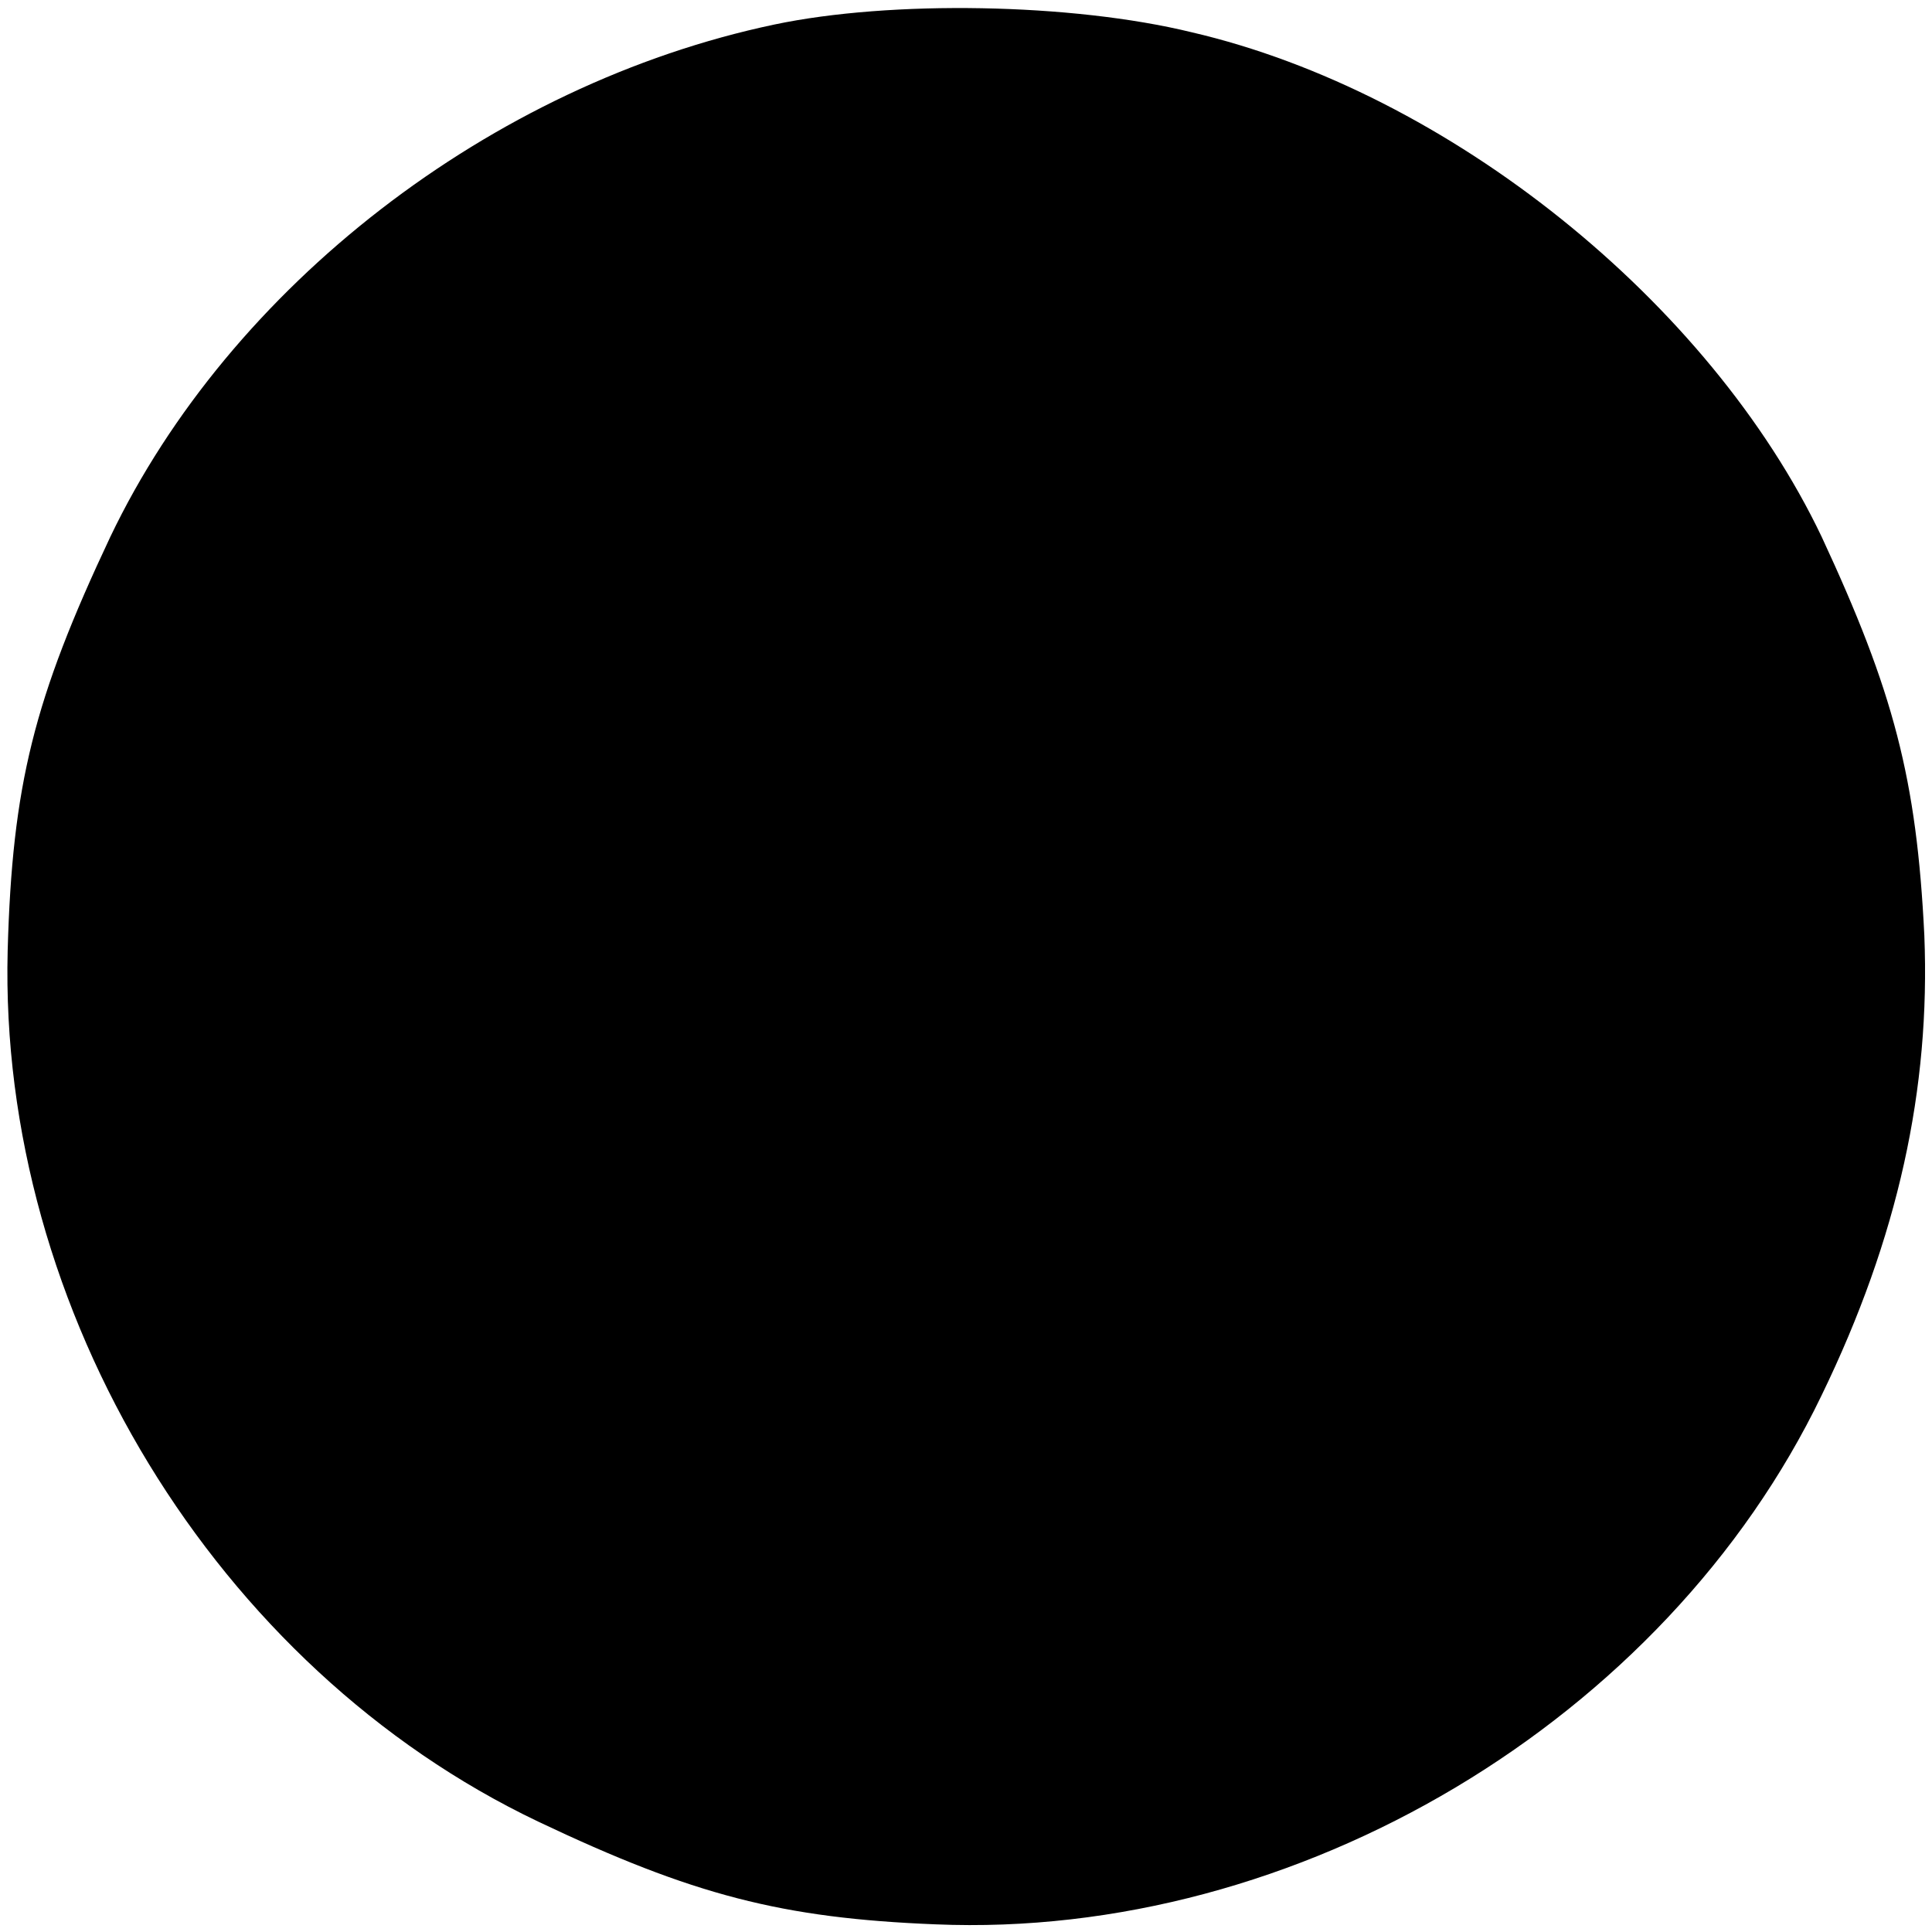
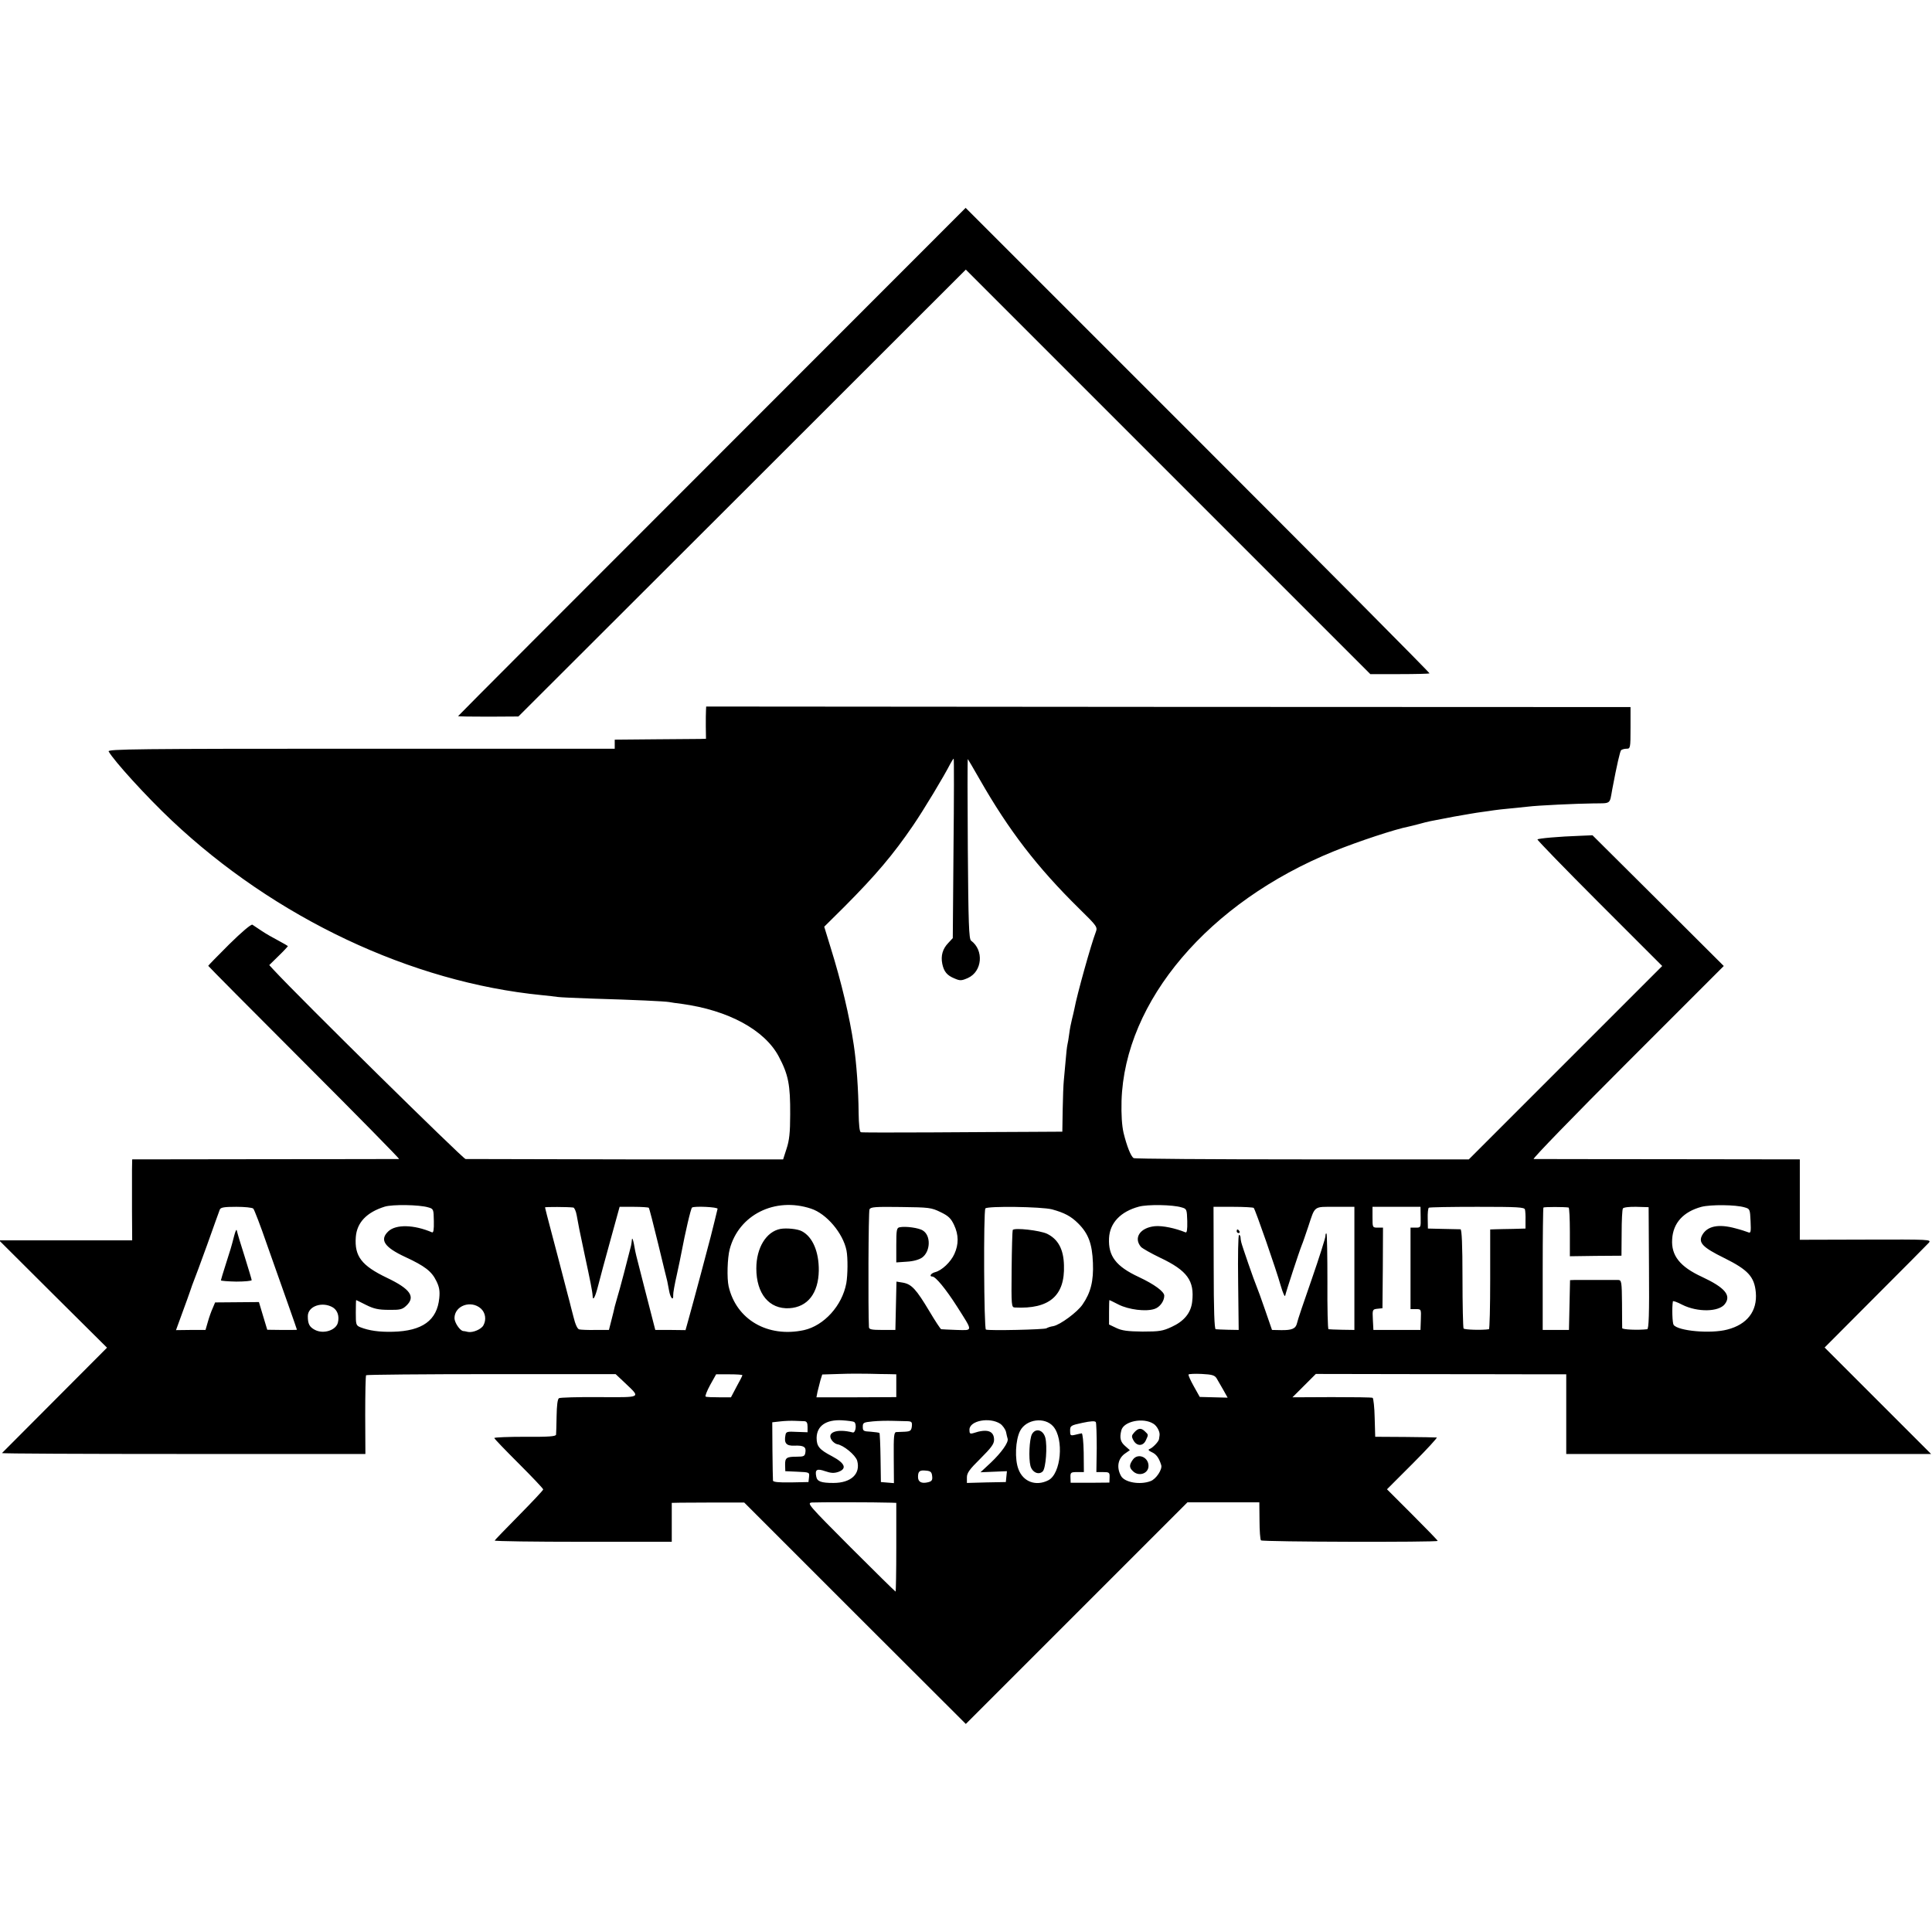
- <svg xmlns="http://www.w3.org/2000/svg" version="1.0" width="126pt" height="126pt" viewBox="0 0 126 126" preserveAspectRatio="xMidYMid meet">
-   <g transform="translate(0,126) scale(0.1,-0.1)" fill="#000000" stroke="none">
-     <path d="M505 1244 c-185 -39 -355 -171 -433 -334 -50 -106 -64 -162 -67 -270 -6 -235 136 -468 346 -568 101 -48 159 -63 259 -67 236 -10 476 133 578 345 50 103 71 200 67 300 -5 102 -20 159 -67 260 -73 153 -243 290 -411 329 -78 19 -196 21 -272 5z" />
-   </g>
+ <svg xmlns="http://www.w3.org/2000/svg" version="1" width="1422.667" height="1422.667" viewBox="0 0 1067 1067">
+   <path d="M393.2 255C316.1 332.1 253 395.3 253 395.5c0 .2 7.5.3 16.7.3l16.6-.1 123.6-123.4 123.5-123.4 111.7 111.7 111.7 111.7h16.1c8.9 0 16.3-.2 16.6-.4.2-.3-57.3-58.2-127.9-128.8L533.3 114.8 393.2 255z" />
+   <path d="M389.9 392.4c-.1 1.1-.1 5.1-.1 8.8l.1 6.8-3.2.1c-1.8 0-13.1.1-25.2.2l-22 .2v5H199.3c-124.3 0-140 .2-139.3 1.5 2.9 5.2 20.9 25 34.7 38 57.2 54 132.4 89.5 204.6 96.6 3.4.3 7.3.8 8.7 1 1.4.2 9.9.6 19 .9 24.1.7 40.2 1.5 42.5 1.9 1.1.2 4.2.7 6.9 1 25.8 3.5 45.9 14.4 53.7 29.1 5.3 10 6.4 15.6 6.3 32 0 10-.5 14.4-2 18.9l-1.9 5.9h-86.8c-47.7-.1-87.5-.2-88.6-.2-1.4-.1-91.2-88.5-106-104.5l-2.4-2.6 5.1-5c2.9-2.8 5.2-5.3 5.2-5.5 0-.1-2.4-1.5-5.2-3-2.9-1.5-7.1-3.9-9.3-5.4-2.2-1.5-4.5-3-5.1-3.4-.7-.4-5.9 4-12.8 10.8-6.4 6.4-11.6 11.7-11.6 11.9 0 .2 23.9 24.3 53.1 53.5 29.2 29.2 52.7 53.1 52.3 53.2-.5 0-33.9.1-74.1.1l-73.3.1-.1 5.6v22.3L73 685H-.5l29.8 29.7 29.8 29.6-28.8 28.9c-15.8 15.9-29 29.1-29.2 29.3-.2.3 44.8.5 100.1.5h100.6l-.1-21.5c0-11.8.2-21.7.5-22 .3-.3 31.4-.6 69.2-.6H340l5.1 4.8c8.9 8.5 9.7 8-14.2 7.9-11.6-.1-21.6.2-22.2.6-.8.5-1.2 4.1-1.3 9.8-.1 4.9-.2 9.6-.3 10.3-.1 1-3.9 1.3-17.1 1.2-9.3 0-17 .3-17 .7 0 .4 6.1 6.7 13.5 14.1 7.4 7.4 13.5 13.8 13.5 14.3 0 .4-6 6.8-13.2 14.1-7.3 7.4-13.4 13.7-13.6 14.1-.1.4 21.8.7 48.8.7h49V830l4.8-.1c2.6 0 11.6-.1 20-.1H411l61.2 61.2 61.2 61.1 61.2-61.2 61.2-61.2h39.7l.1 10.1c0 5.6.4 10.5.8 10.9.8.9 97.6 1.1 97.6.3 0-.3-6.3-6.8-14-14.5l-14-14 14.2-14.2c7.9-7.9 13.8-14.4 13.3-14.4-.6-.1-8.4-.2-17.5-.3l-16.5-.1-.3-10.5c-.1-5.7-.7-10.7-1.1-11-.5-.3-10.7-.4-22.6-.4l-21.7.1 6.4-6.4 6.5-6.5 55.9.1c30.7 0 61.9.1 69.2.1H865v44h201.5l-29.4-29.4-29.4-29.4 27.9-28c15.3-15.3 28.7-28.8 29.6-29.8 1.6-1.9.9-1.9-34.8-1.8l-36.4.1v-44.4l-72.7-.1c-40.1 0-73.5-.1-74.3-.1-.8-.1 22.5-24.1 51.8-53.4l53.2-53.2-36.2-36.1-36.3-36.1-7 .3c-11.5.4-22.8 1.4-23.4 2-.3.2 15.1 16.1 34.2 35.2l34.7 34.7-53.4 53.4-53.4 53.4h-92c-50.5 0-92.4-.3-93.1-.7-1.6-1-3.8-6.7-5.6-14-.9-4.1-1.3-9.9-1.1-17.6 1.7-55.2 48.2-109.8 117.1-137.8 13.8-5.6 34.2-12.3 41.5-13.7.8-.2 3.5-.8 6-1.5 5.1-1.4 4.8-1.3 19-4 5.8-1 12.5-2.2 15-2.5 2.5-.3 5.6-.8 7-1 1.4-.2 5.4-.7 9-1 3.6-.4 8-.8 9.8-1 5.4-.7 27-1.7 36.4-1.8 9.7-.1 8.7.6 10.2-7.7 2.6-13.8 4.3-21 4.9-21.7.5-.4 1.8-.8 3-.8 2.1 0 2.2-.3 2.2-11.5v-11.5l-255.2-.1-255.3-.2-.1 2.2zm136.7 76.2l-.4 49.5-2.5 2.7c-3.1 3.2-4.2 7-3.3 11.5.9 4.3 2.6 6.4 6.8 8.1 3 1.3 3.8 1.3 7.4-.3 7.9-3.6 8.9-15.3 1.7-20.6-1.2-.9-1.5-9.9-1.8-50.8-.2-27.4-.2-49.7 0-49.5.2.2 3.1 5.2 6.6 11.3 16 28 31.6 48.4 55 71.4 9.8 9.6 10.1 10.1 9.1 12.8-2.6 6.7-10.5 35-11.8 42.3-.3 1.4-.9 4.1-1.4 6-.5 1.9-1.2 5.5-1.5 8-.3 2.5-.8 5.2-1 6-.2.8-.7 4.9-1 9-.4 4.1-.8 9.1-1 11-.2 1.9-.5 9-.6 15.7l-.2 12.3-17.6.1c-9.7 0-34.5.2-55.1.3-20.6.1-38 .1-38.6-.1-.7-.3-1.1-4.2-1.2-10.6-.1-12.7-1.2-27.9-2.7-37.7-2.3-15.5-6.8-34.6-12.8-53.8l-3.5-11.4 11.2-11.1c17.3-17.4 26.8-28.6 37.8-44.7 5.9-8.6 17.2-27.4 20.7-34.3.8-1.5 1.6-2.7 1.8-2.7.2 0 .2 22.3-.1 49.6zM236.5 666.8c2.9.8 3 1 3.1 7.6.1 4.7-.2 6.5-1 6.2-10-4.3-19.9-4.5-24.1-.6-5 4.7-2.3 8.8 9.3 14.2 10.8 5 14.6 7.9 17.2 13.3 1.6 3.2 2 5.5 1.6 9.4-1.2 12.3-9.3 18.2-25.6 18.6-7.5.2-13.2-.6-18-2.5-2.4-1-2.5-1.5-2.5-8 0-3.9.1-7 .2-7s2.5 1.2 5.5 2.7c4.2 2.1 6.8 2.7 12.5 2.7 6.2.1 7.5-.2 9.7-2.3 5.2-4.9 2.3-9.2-10.7-15.4-14-6.7-18-11.9-17.2-22.5.6-8 6-13.7 16-16.8 4.3-1.3 19-1.1 24 .4zm211.4.7c8.6 2.8 17.7 13.6 19.6 23.1.8 4 .7 13.6-.1 18.1-2.3 12.4-12.3 23.4-23.4 25.9-20 4.3-37.4-5.8-41.6-24.2-1-4.5-.7-15.6.6-20.5 5-19 25-29 44.9-22.4zm204.6-.7c2.9.8 3 1 3.2 7.6.1 4.8-.2 6.6-1 6.2-5.6-2.3-12.7-3.8-16.9-3.4-8.1.8-11.9 6.4-7.7 11.4.7.8 5.4 3.5 10.6 6 15 7.1 19.1 12.7 17.7 24.4-.7 6.1-4.5 10.7-11.3 13.8-4.9 2.3-6.8 2.6-16.1 2.6-8.2-.1-11.4-.5-14.5-2l-4-1.9v-6.8c0-3.7.1-6.7.2-6.7s2.4 1.1 5.1 2.5c5.6 2.8 15 4 19.8 2.4 2.9-.9 5.4-4.3 5.4-7.3 0-2.3-5.5-6.3-14-10.3-12.7-5.9-17-11.6-16.5-21.5.4-8.4 6.4-14.7 16.5-17.4 4.8-1.3 18.6-1.1 23.5.4zm311 0c2.9.8 3 1 3.3 7.6.3 6.3.1 6.8-1.5 6.1-1-.4-4-1.4-6.8-2.1-9.4-2.6-15.6-1.3-18.4 3.7-2.3 4.2.2 6.8 12.2 12.7 13.1 6.5 16.6 10.3 17.4 19 .9 10.3-4.8 17.7-15.8 20.5-9.1 2.4-27.1.8-29.6-2.6-.7-1-1-9.5-.4-13 0-.4 2.4.4 5.2 1.9 8.4 4.2 20.2 4 23.5-.4 3.7-4.8 0-9.1-12.6-15-12.2-5.6-17.1-11.8-16.5-20.8.5-9 6.2-15.2 16.2-17.9 5.1-1.3 18.9-1.2 23.8.3zm-823.6.7c.5.5 4 9.5 7.6 20 3.7 10.4 8.9 25.2 11.6 32.8 2.7 7.6 4.9 14 4.9 14.1 0 .1-3.7.1-8.2.1l-8.2-.1-2.3-7.6-2.3-7.7-12.1.1-12.1.1-1.3 3.1c-.8 1.7-2 5.1-2.7 7.6l-1.3 4.5h-8.1l-8.2.1 3.5-9.6c1.9-5.2 4-10.9 4.5-12.5.5-1.7 1.4-3.9 1.8-5 .5-1.1 3.8-10.1 7.4-20 3.5-9.9 6.7-18.7 7-19.5.5-1.2 2.5-1.5 9.1-1.5 4.6 0 8.8.4 9.4 1zm176.7-.6c.6 0 1.5 2 1.9 4.3 1.2 6.5 1.1 6.4 4.4 21.8 3.1 14.4 4.3 20.4 4.4 22.7.1 3.1 1.4.8 3-5.5.9-3.7 4-15 6.8-25.2l5.1-18.5h7.8c4.4 0 8.1.3 8.3.5.3.3 2.6 9.3 5.2 20s4.8 19.9 5 20.5c.1.5.6 2.9 1 5.2.7 4.2 2.5 6.1 2.3 2.5-.1-.9.8-6 2-11.2 1.1-5.2 2.3-10.6 2.5-12 2.1-11.1 5.2-24.6 5.9-25.1 1.3-.9 14.3-.3 14.1.7-.1.5-.9 3.8-1.8 7.4l-2 8c-.4 1.8-9.8 37-12.2 45.5l-1.7 6.1-8.3-.1h-8.4l-.9-3.5c-2.1-8.2-9.2-35.7-9.6-37.5-.3-1.1-.9-4-1.3-6.5-.5-2.5-1-3.6-1.1-2.5-.1 1.1-.3 2.7-.5 3.5-1.2 5-6.7 26-7.6 28.6-.5 1.7-1.1 4-1.4 5-.2 1-1 4.4-1.8 7.4l-1.4 5.5h-7.4c-4.1.1-8.1-.1-9-.3-1-.2-2.2-2.8-3.2-7-1-3.7-1.9-7.4-2.1-8.2-.2-.8-1.8-6.7-3.4-13-1.6-6.3-4.6-17.6-6.6-25.2-2-7.5-3.6-13.8-3.6-14 0-.3 12.7-.3 15.6.1zm202.8 2.5c4.4 2.1 5.8 3.5 7.5 7.1 2.6 5.5 2.6 10.7.2 16-2 4.5-7 9.2-10.7 10.1-2.3.6-3.4 2.4-1.5 2.4 1.8 0 7.4 6.8 13.6 16.5 9 14.2 9 13.2-.2 13-4.3-.2-8.1-.3-8.5-.4-.4-.1-3.3-4.5-6.5-9.9-7.3-12.2-9.8-14.9-14.5-15.8l-3.7-.6-.3 13.3-.3 13.4h-7.2c-5.9 0-7.3-.3-7.4-1.5-.5-9.6-.3-63.9.3-65.1.6-1.3 3-1.5 17.3-1.3 15.6.2 16.8.3 21.9 2.8zm61.6-1.5c6.9 1.9 10.5 3.8 14.5 7.8 5.6 5.6 7.7 11.2 8.1 21.8.4 9.9-1.2 16.4-5.7 22.9-2.8 4.2-12.4 11.3-16.2 12-1.5.2-3.2.8-3.8 1.2-1.2.7-31.5 1.4-33.4.7-1.1-.4-1.4-65.1-.3-66.9.9-1.4 31-1 36.8.5zm111.4-.8c.9.9 12.5 34.3 14.9 42.9 1.2 4.1 2.3 6.6 2.5 5.5.4-2 7.7-24.3 9.2-28 .5-1.1 2-5.6 3.5-10 3.9-11.8 2.8-11 14.9-11H748v68l-6.7-.1c-3.8-.1-7.2-.2-7.6-.3-.4 0-.7-11.8-.6-26.2 0-14.3-.2-26.3-.5-26.6-.3-.4-.6.3-.6 1.4 0 1-3.4 11.8-7.6 23.9-4.2 12-7.9 22.9-8.1 24.2-.7 3-2.8 3.9-8.8 3.8l-5-.1-3.8-11c-2.1-6.1-4.2-11.9-4.7-13-1.2-2.7-8.1-22.6-8.5-24.5-.2-.8-.4-2.1-.4-2.8-.1-.6-.4-1.2-.8-1.2-.5 0-.7 11.8-.5 26.3l.3 26.2-5.8-.1c-3.2-.1-6.3-.2-6.9-.3-.7-.1-1.1-10.4-1.1-33.9l-.1-33.7H681c6 0 11.1.3 11.4.6zm92.2 5.2c.1 5.6.1 5.7-2.7 5.7H779v45h3c2.9 0 2.9 0 2.7 5.7l-.2 5.8h-26l-.3-5.7c-.3-5.5-.2-5.7 2.5-6l2.8-.3.2-22.3.1-22.2h-2.9c-2.9 0-2.9-.1-2.9-5.8v-5.7h26.5l.1 5.8zm57.6-4.3c.2.8.4 3.5.3 6v4.5l-7 .2c-3.9 0-8.2.2-9.7.2l-2.8.1v27.5c0 15.1-.3 27.6-.7 27.6-3.9.6-13.5.3-14-.4-.3-.6-.6-13.1-.6-27.8 0-18.6-.4-26.9-1.1-27-.6 0-4.9-.1-9.6-.2l-8.4-.2-.1-5.5c-.1-3 .2-5.7.6-6 .4-.3 12.4-.5 26.8-.5 22.3 0 26 .2 26.3 1.5zm24.1-1.1c.4 0 .7 6.1.7 13.5v13.4l14.3-.2 14.2-.1.1-12.5c0-6.9.3-13 .7-13.6.3-.6 3.6-1 7.4-.9l6.8.2.2 33.7c.2 25.5-.1 33.6-1 33.7-5.2.6-13.7.2-13.8-.6 0-.5-.1-6.7-.1-13.8-.1-11.6-.3-12.7-2-12.8h-24.3l-2.4.1-.3 13.7-.3 13.8H852v-33.6c0-18.4.2-33.8.4-34 .4-.4 11.7-.4 13.9 0zm-682.4 55.2c2.5 1.6 3.6 4.8 2.7 8.4-1.1 4.2-7.9 6.4-12.6 4-3.1-1.6-4-3.3-4-7.6 0-5.6 8.1-8.3 13.9-4.8zm81.7.6c2.5 2.3 3.1 6.1 1.4 9.2-1.1 2.2-5.8 4.2-8.5 3.7-1.1-.3-2.3-.5-2.7-.5-1.8-.2-4.8-4.7-4.8-7.1 0-6.9 9.1-10.2 14.6-5.3zm225.2 36.2l4.2.1v12.6l-22 .1h-22.1l.6-3.1c.4-1.7 1.1-4.5 1.6-6.3l1-3.2 9.7-.3c5.3-.2 12.6-.2 16.2-.1 3.6.1 8.4.2 10.8.2zm181.1 2.3c.7 1.2 2.4 4.1 3.7 6.4l2.4 4.3-7.7-.2-7.7-.2-3.3-5.9c-1.8-3.2-3.1-6.1-2.9-6.5.2-.3 3.5-.5 7.3-.3 5.7.3 7.1.7 8.2 2.4zM410 759.5c0 .3-1.4 3.1-3.2 6.3l-3.1 5.9h-6.6c-3.6 0-6.9-.1-7.4-.4-.4-.2.7-3.1 2.5-6.4l3.3-5.9h7.2c4 0 7.3.2 7.3.5zm34.3 25.4c1.2.1 1.7.9 1.7 3.1v3l-5.9-.2c-5.3-.3-6-.1-6.3 1.7-.9 4.5.4 6.1 4.9 5.9 5.2-.2 6.6.7 6.1 3.7-.3 2.1-.8 2.4-4.8 2.4-5.7 0-6.5.6-6.4 4.7l.1 3.3 6.7.3c6.7.3 6.7.3 6.4 3l-.3 2.7-9.7.2c-6.8.1-9.8-.2-9.9-1-.1-.7-.2-8.2-.3-16.7l-.1-15.5 4.5-.5c2.5-.3 6.1-.4 8-.3 1.9.1 4.3.2 5.3.2zm27.4.4c1.6 1 .9 6.3-.8 5.8-8.6-2.2-14.5-.1-11.6 4.2.7 1.1 2.1 2.1 3 2.3 3.5.5 10.1 5.9 11.1 9.1 2 7.3-3.4 12.3-13.1 12.3-6.8 0-9-.8-9.5-3.5-.8-3.9.3-4.6 4.9-3 3.2 1.1 4.9 1.2 7.3.4 4.9-1.8 3.7-4.8-3.4-8.6-7.1-3.7-8.6-5.5-8.6-10.2.1-6.6 5.2-10.2 14.1-9.7 3.1.2 6.1.6 6.6.9zm29.5-.4c2.3.1 2.6.5 2.4 2.8-.3 2.4-.8 2.8-3.7 3-1.9.1-4.1.2-4.9.2-1.3.1-1.5 2.3-1.4 14.2l.1 14-3.6-.3-3.6-.3-.2-13.4c-.1-7.3-.4-13.5-.6-13.7-.2-.2-2.4-.5-4.8-.7-4-.2-4.4-.4-4.4-2.7 0-2.3.4-2.5 5.5-3 3-.3 8-.4 11-.3 3 .1 6.7.2 8.2.2zm51.2 1.4c1.4 1 2.8 3 3.2 4.5.3 1.5.7 3.2.9 3.8.6 2-3.5 7.7-9.3 13.2l-5.7 5.3 7.3-.3 7.3-.3-.3 3-.3 3-10.7.2-10.8.3v-3.1c0-2.4 1.4-4.4 7.5-10.4 5.9-5.9 7.5-8 7.5-10.3 0-5-3.8-6.3-11.5-3.7-1.8.5-2.1.2-2.1-1.9 0-5 11.1-7.1 17-3.3zm29.3 1.5c6 7 4.3 26.1-2.7 29.7-6.8 3.5-13.9.9-16.5-6-2.2-5.5-1.7-16.3.9-21.3 3.4-6.5 13.6-7.8 18.3-2.4zm24 12l-.2 13.2h3.7c3.4 0 3.7.2 3.6 2.9l-.1 2.9-10.7.1h-10.7l-.1-2.9c-.1-2.8.2-3 3.7-3h3.7l-.1-10.8c-.1-5.9-.6-10.6-1.1-10.6-.5.1-2.1.4-3.6.8-2.6.6-2.8.4-2.8-2.2 0-2.8.3-3 6.8-4.4 4.7-1 6.9-1.1 7.4-.4.3.6.5 7.1.5 14.4zm31.3-13.5c2 1.2 3.7 4.5 3.4 6.4-.1.7-.2 1.7-.3 2.1-.2 1.4-3.5 4.8-5.1 5.4-1.1.4-.8.9 1.1 1.8 2.5 1.1 4 3.2 5.2 7.1.8 2.3-2.8 7.8-5.9 8.9-5.8 2.2-14.4.7-16.3-2.9-2.7-4.9-1.6-9.9 2.6-12.6l2.3-1.6-2.5-2.2c-2.7-2.3-3.3-4.5-2.2-8.8 1.3-5 12.1-7.2 17.7-3.6zm-122.2 28.9c.3 2.2-.2 2.9-2.2 3.4-3.6.9-5.6-.1-5.6-2.9 0-3.2.9-3.9 4.5-3.5 2.4.2 3.1.8 3.3 3zm-22.5 14.7l2.7.1v24.5c0 13.5-.2 24.5-.4 24.5s-11.4-11-24.8-24.4c-23.5-23.6-24.3-24.5-21.4-24.8 2.6-.2 34.5-.2 43.9.1z" />
+   <path d="M431 678.7c-7.8 1.5-13.3 10.4-13.3 21.8 0 14 7.1 22.6 18.2 22 10.1-.6 16.1-8.2 16.3-20.8.1-10.4-3.4-18.6-9.3-21.7-2.3-1.3-8.5-1.9-11.9-1.3zM129.3 682.6c-1.7 6.6-1.8 6.8-4.7 15.9-1.4 4.4-2.6 8.3-2.6 8.6 0 .3 3.8.6 8.5.7 4.7 0 8.5-.4 8.5-.8s-1.8-6.3-3.9-13.1c-2.2-6.8-4.1-13.2-4.3-14.3-.2-1-.8.3-1.5 3zM496.8 677.8c-1.6.3-1.8 1.6-1.8 9.9v9.5l5.8-.4c3.6-.2 6.8-1.1 8.5-2.3 4.6-3.4 4.9-12.1.4-14.9-2.2-1.5-9.7-2.5-12.9-1.8zM559.3 679.3c-.2.4-.5 10.2-.6 21.7-.2 20.4-.1 21 1.8 21.1 19 1 27.7-6.5 27.1-23.3-.2-8.8-3.2-14.4-9.3-17.4-4-1.9-18.1-3.5-19-2.1zM683 680c0 .5.5 1 1.1 1 .5 0 .7-.5.4-1-.3-.6-.8-1-1.1-1-.2 0-.4.4-.4 1zM569.9 792.1c-1.4 2.8-1.9 13.3-.8 17.5 1 3.6 4.6 5.2 6.8 3 1.7-1.8 2.6-13.9 1.4-18.6-1.2-4.4-5.4-5.5-7.4-1.9zM626.5 791c-1.6 1.8-1.7 2.3-.5 4.5 1.8 3.3 5.3 3.3 6.8 0 1.5-3.2 1.5-3.1-.4-4.9-2.1-2.1-3.7-2-5.9.4zM625.6 806.2c-2 2.8-2 4.3 0 6.2 3.2 3.3 8.7 1.5 8.7-2.8 0-5-6-7.3-8.7-3.4z" />
</svg>
